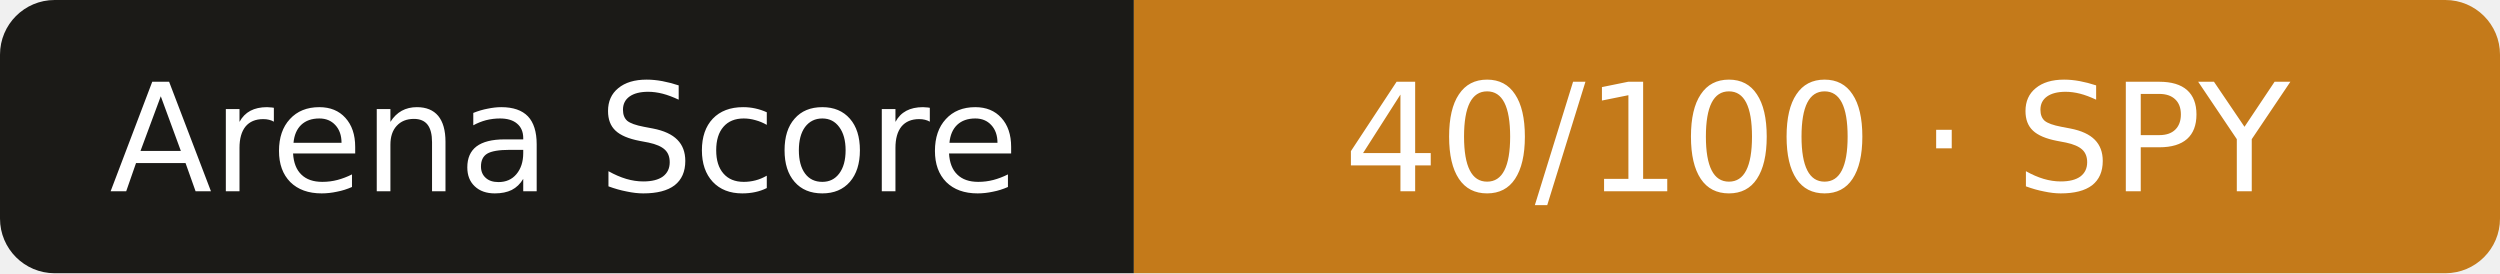
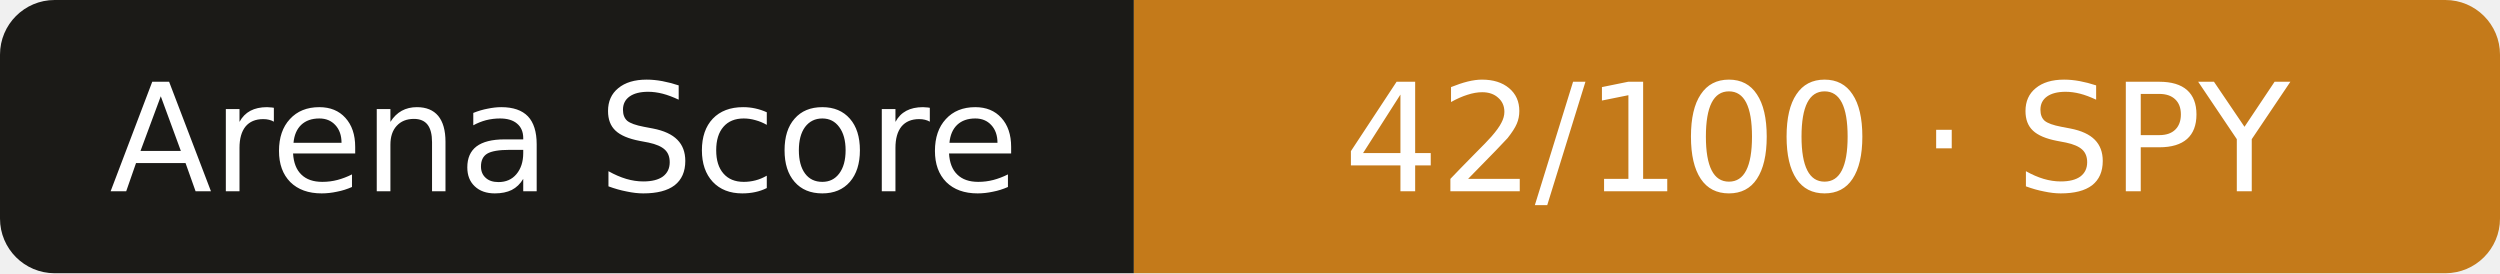
- <svg xmlns="http://www.w3.org/2000/svg" width="183" height="20" role="img" aria-label="Arena Score: 40/100 · SPY">
+ <svg xmlns="http://www.w3.org/2000/svg" width="183" height="20" role="img" aria-label="Arena Score: 42/100 · SPY">
  <clipPath id="r">
    <rect width="183" height="20" rx="4" />
  </clipPath>
  <g clip-path="url(#r)">
    <rect width="83" height="20" fill="#1b1a17" />
    <rect x="83" width="101" height="20" fill="#c47a1a" />
  </g>
  <g fill="#fff" text-anchor="middle" font-family="Verdana,DejaVu Sans,sans-serif" font-size="11">
    <text x="41.3" y="14">Arena Score</text>
-     <text x="133.0" y="14">40/100 · SPY</text>
+     <text x="133.0" y="14">42/100 · SPY</text>
  </g>
</svg>
